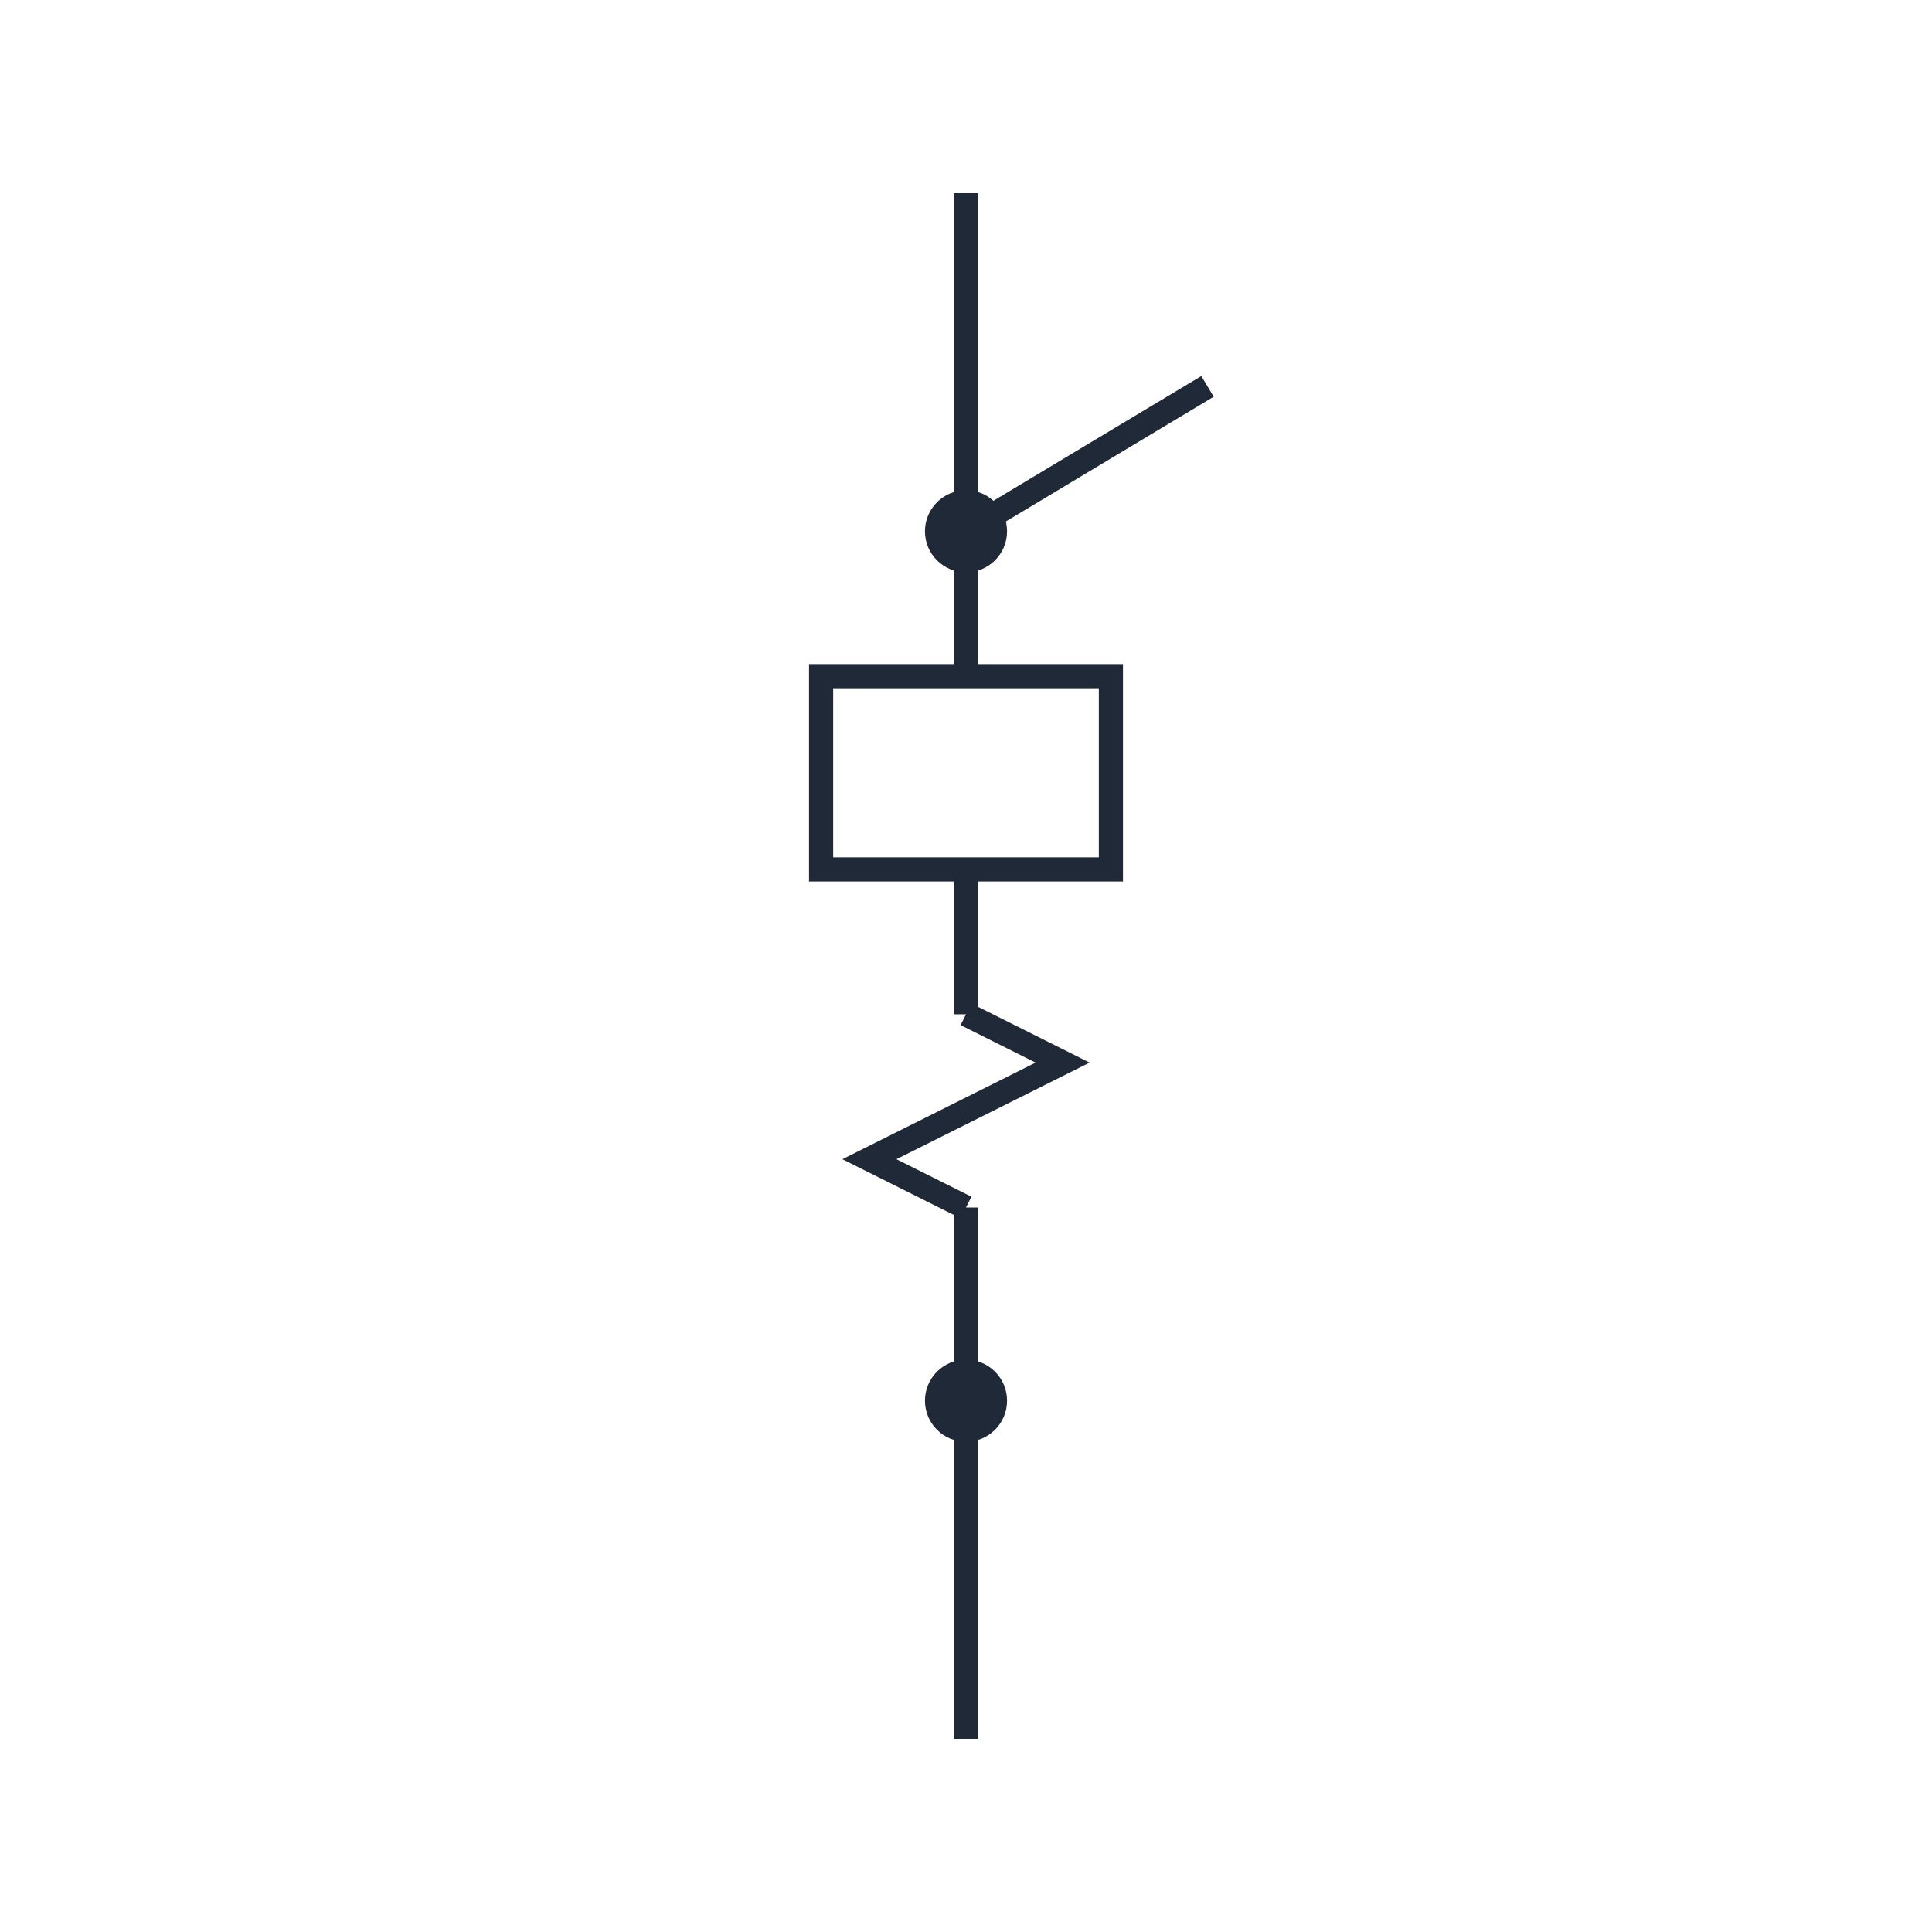
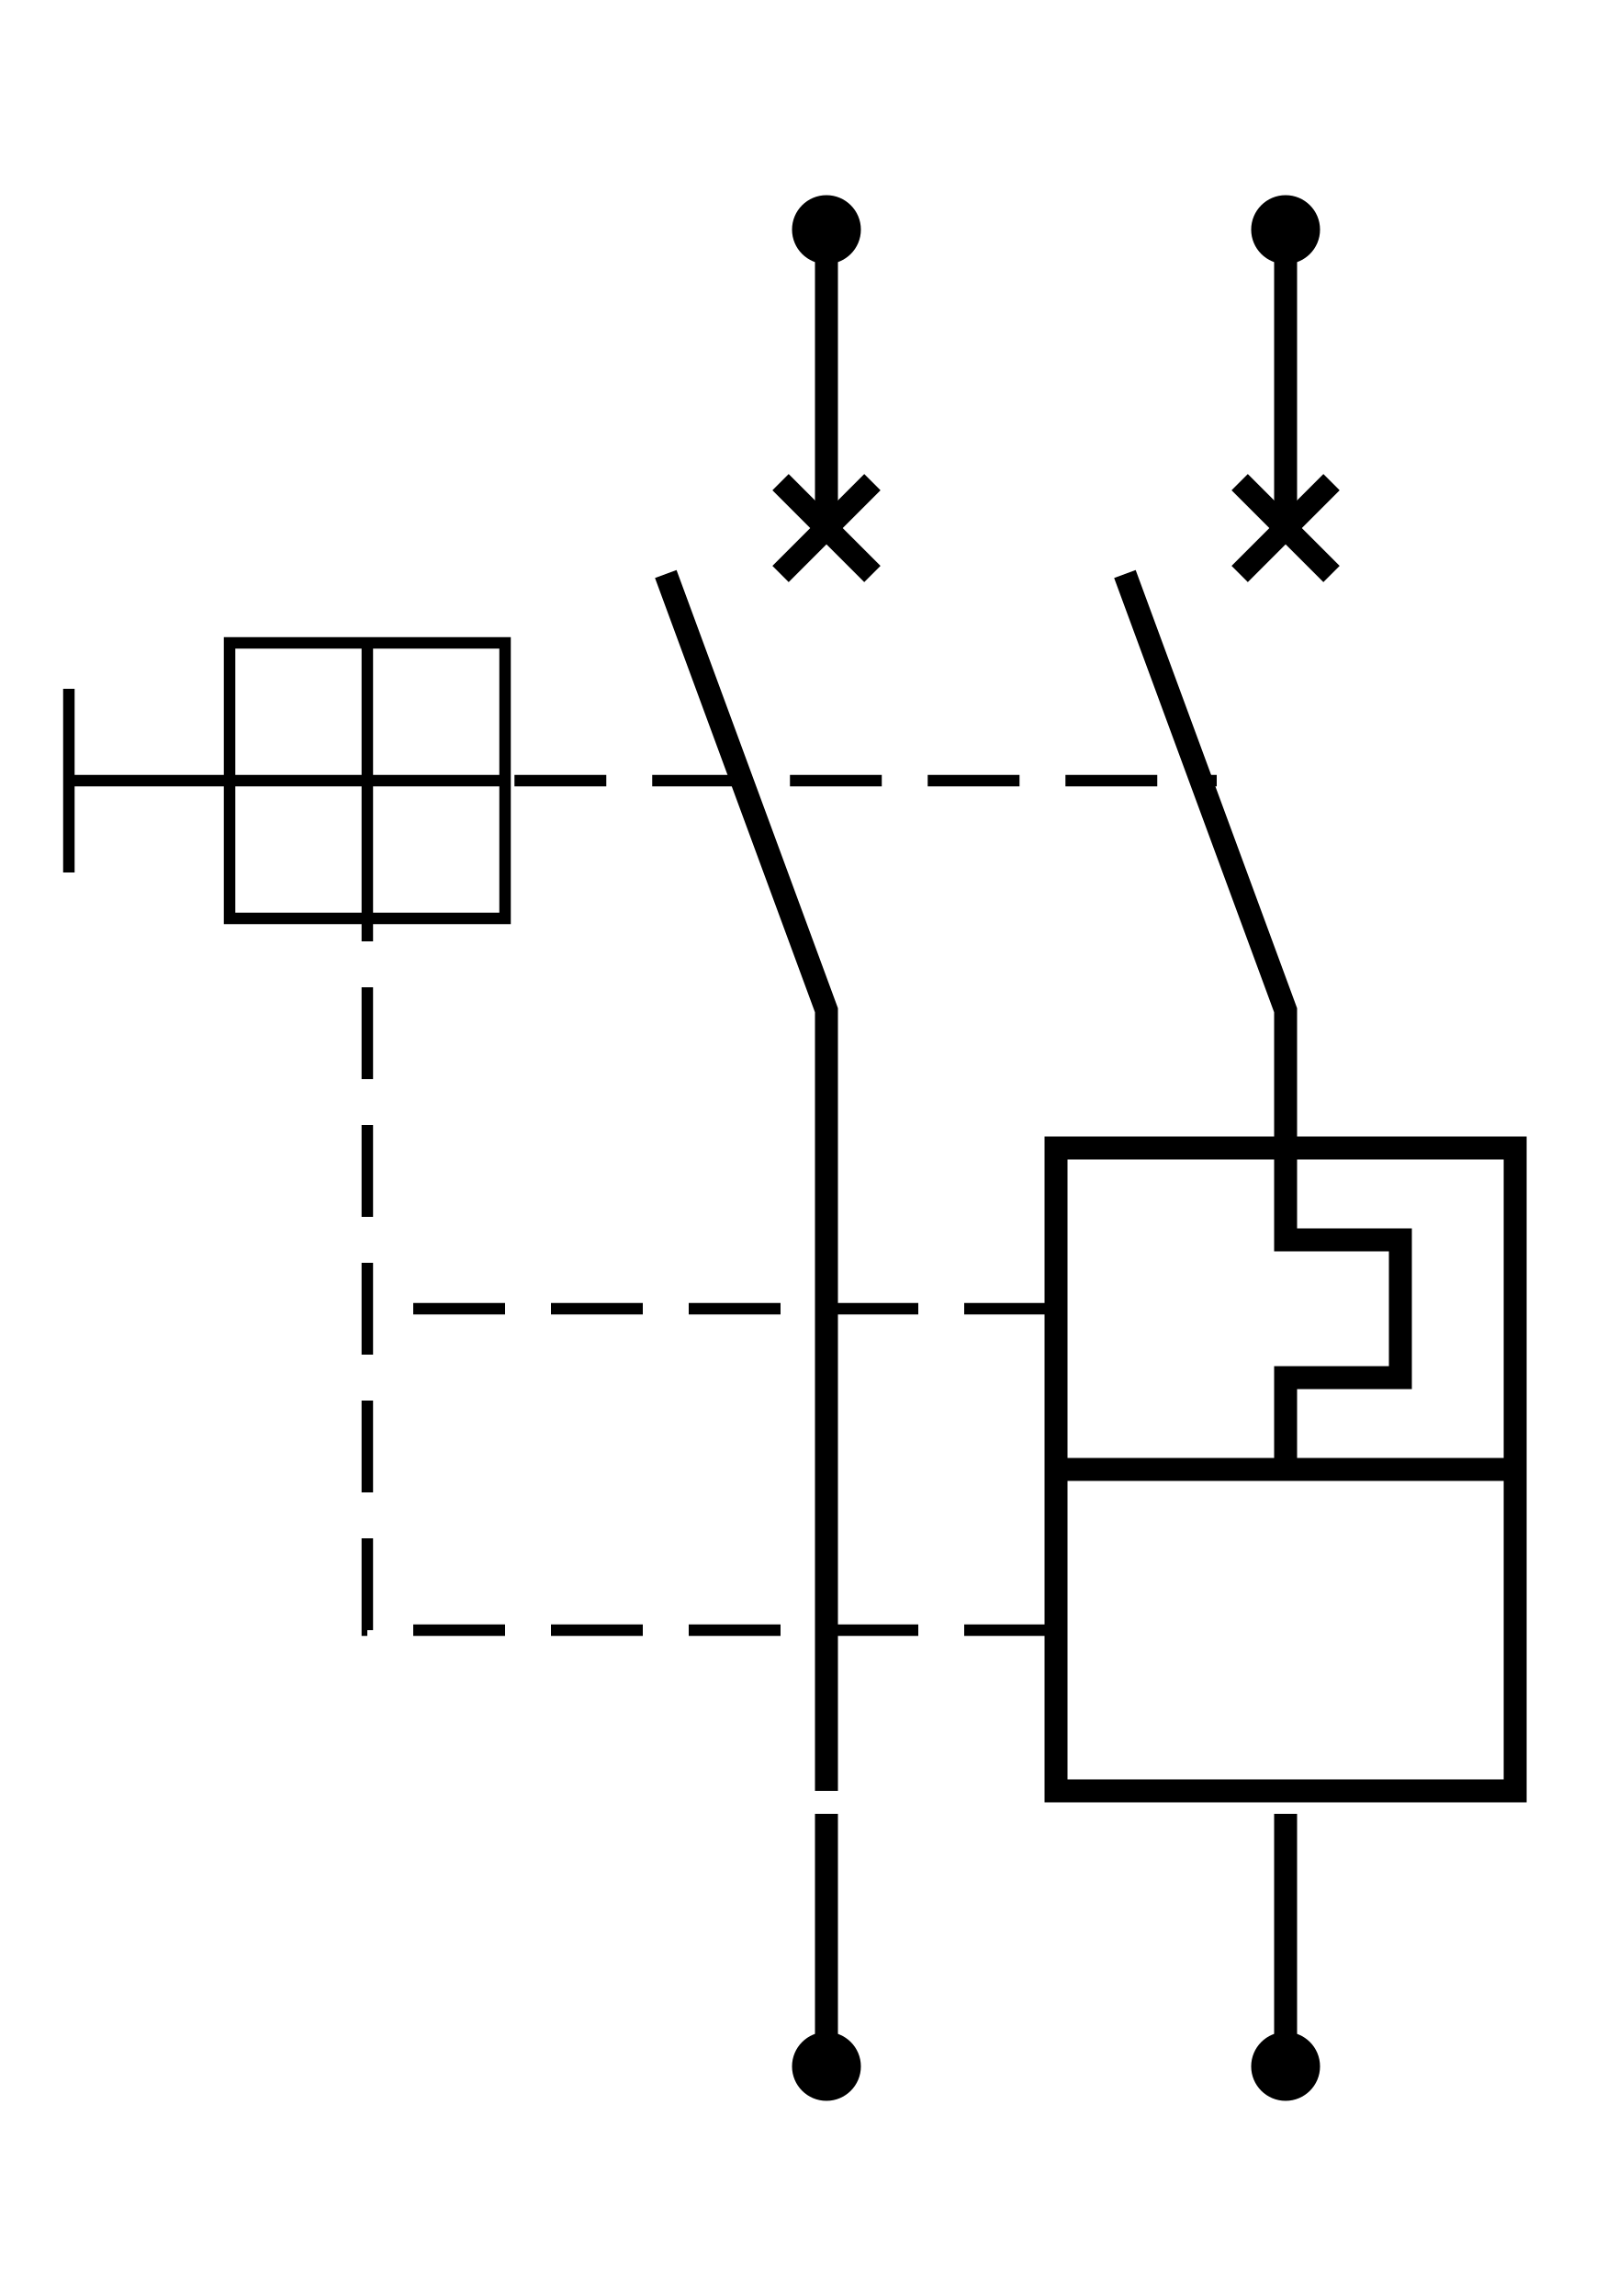
- <svg xmlns="http://www.w3.org/2000/svg" viewBox="0 0 200 200">
-   <g stroke="#1f2937" stroke-width="2.5" fill="none">
-     <line x1="100" y1="20" x2="100" y2="55" />
-     <circle cx="100" cy="55" r="3" fill="#1f2937" />
-     <circle cx="100" cy="145" r="3" fill="#1f2937" />
-     <line x1="100" y1="55" x2="125" y2="40" />
-     <rect x="85" y="70" width="30" height="20" />
-     <line x1="100" y1="55" x2="100" y2="70" />
-     <line x1="100" y1="90" x2="100" y2="105" />
-     <path d="M 100 105 L 110 110 L 90 120 L 100 125" stroke-linejoin="miter" />
-     <line x1="100" y1="125" x2="100" y2="145" />
-     <line x1="100" y1="145" x2="100" y2="180" />
-   </g>
+ <svg xmlns="http://www.w3.org/2000/svg" viewBox="-56.0 -50.0 70 100" overflow="visible">
+   <polyline points="0,14 0,10 5,10 5,4 0,4 0,-6 -7,-25" fill="none" stroke="#000" stroke-width="1" />
+   <rect x="-10" y="0" width="20" height="28" fill="none" stroke="#000" stroke-width="1" />
+   <line x1="-18" y1="-29" x2="-22" y2="-25" stroke="#000" stroke-width="1" />
+   <line x1="-22" y1="-29" x2="-18" y2="-25" stroke="#000" stroke-width="1" />
+   <line x1="2" y1="-29" x2="-2" y2="-25" stroke="#000" stroke-width="1" />
+   <line x1="-2" y1="-29" x2="2" y2="-25" stroke="#000" stroke-width="1" />
+   <line x1="-10" y1="14" x2="10" y2="14" stroke="#000" stroke-width="1" />
+   <line x1="-20" y1="40" x2="-20" y2="29" stroke="#000" stroke-width="1" />
+   <line x1="0" y1="40" x2="0" y2="29" stroke="#000" stroke-width="1" />
+   <polyline points="-20,28 -20,10 -20,4 -20,-6 -27,-25" fill="none" stroke="#000" stroke-width="1" />
+   <line x1="-20" y1="-27" x2="-20" y2="-40" stroke="#000" stroke-width="1" />
+   <line x1="0" y1="-27" x2="0" y2="-40" stroke="#000" stroke-width="1" />
+   <rect x="-46" y="-22" width="12" height="12" fill="none" stroke="#000" stroke-width="0.5" />
+   <line x1="-34" y1="-16" x2="-53" y2="-16" stroke="#000" stroke-width="0.5" />
+   <line x1="-53" y1="-20" x2="-53" y2="-12" stroke="#000" stroke-width="0.5" />
+   <line x1="-40" y1="-10" x2="-40" y2="-22" stroke="#000" stroke-width="0.5" />
+   <line x1="-33.59" y1="-16" x2="-3" y2="-16" stroke="#000" stroke-width="0.5" stroke-dasharray="4,2" />
+   <polyline points="-10,21 -40,21 -40,-10" fill="none" stroke="#000" stroke-width="0.5" stroke-dasharray="4,2" />
+   <line x1="-10" y1="7" x2="-40" y2="7" stroke="#000" stroke-width="0.5" stroke-dasharray="4,2" />
+   <circle cx="-20" cy="-40" r="1.5" fill="#000" />
+   <circle cx="0" cy="-40" r="1.5" fill="#000" />
+   <circle cx="-20" cy="40" r="1.5" fill="#000" />
+   <circle cx="0" cy="40" r="1.5" fill="#000" />
</svg>
